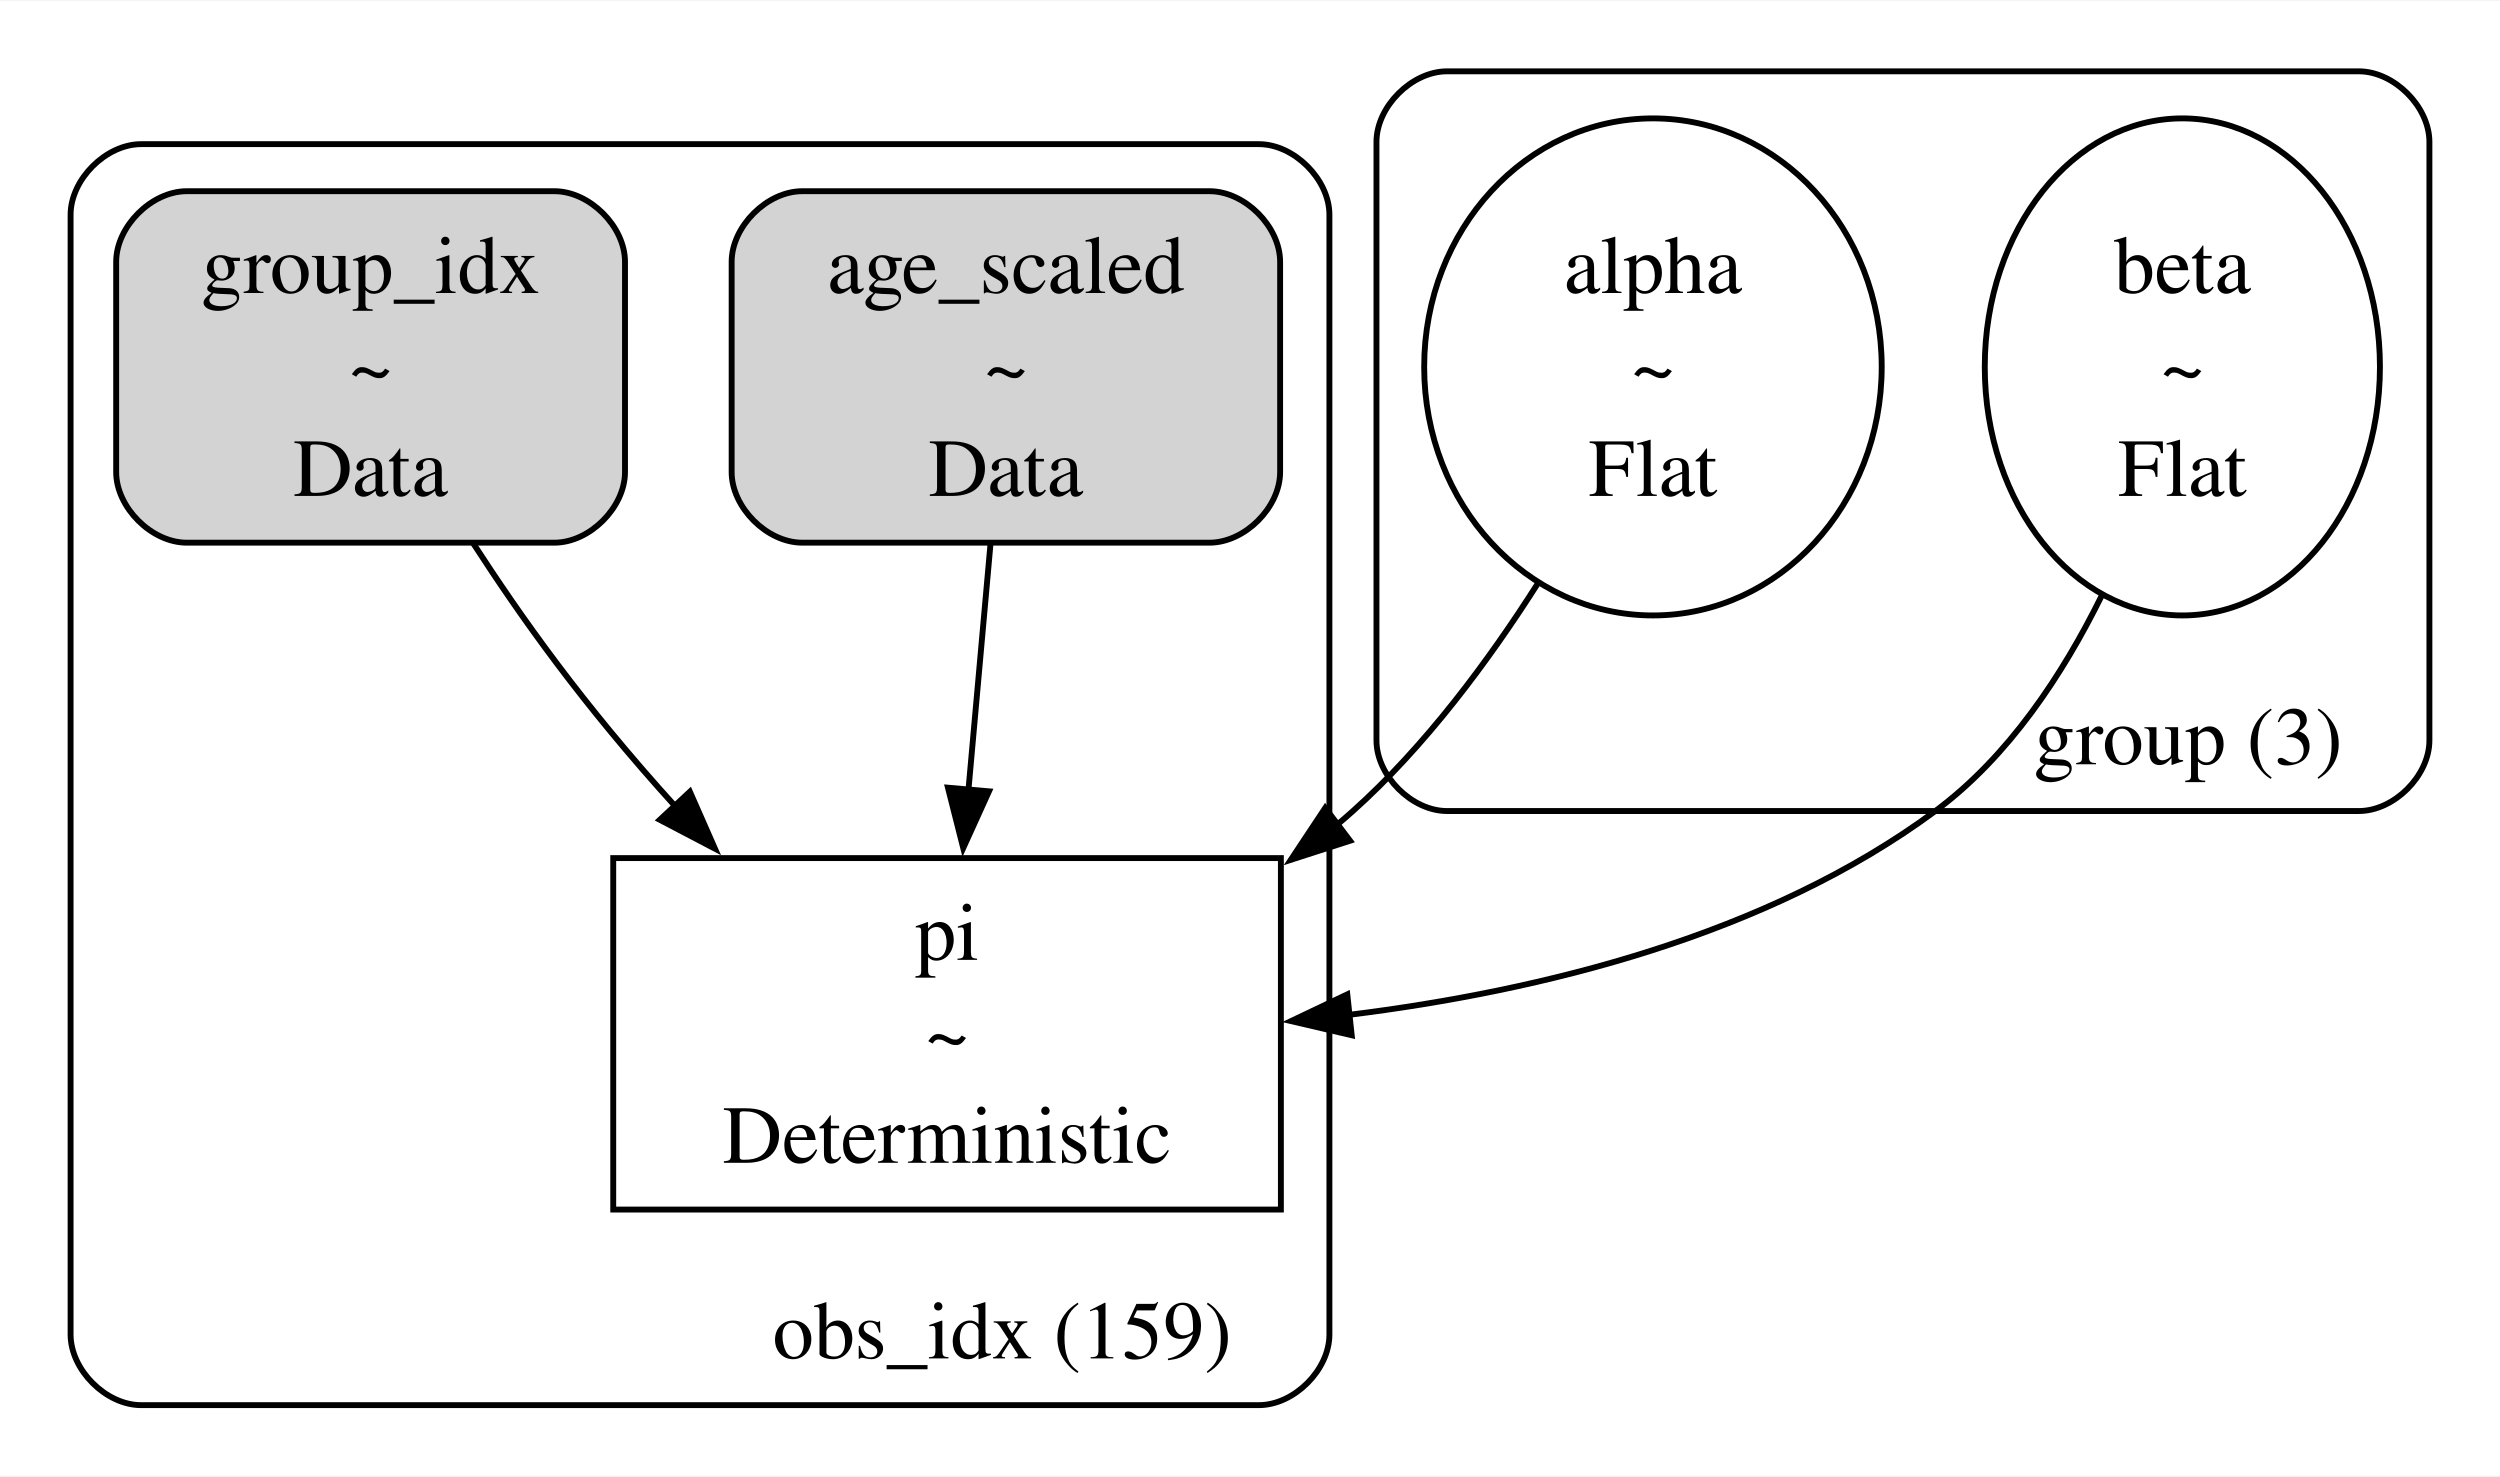
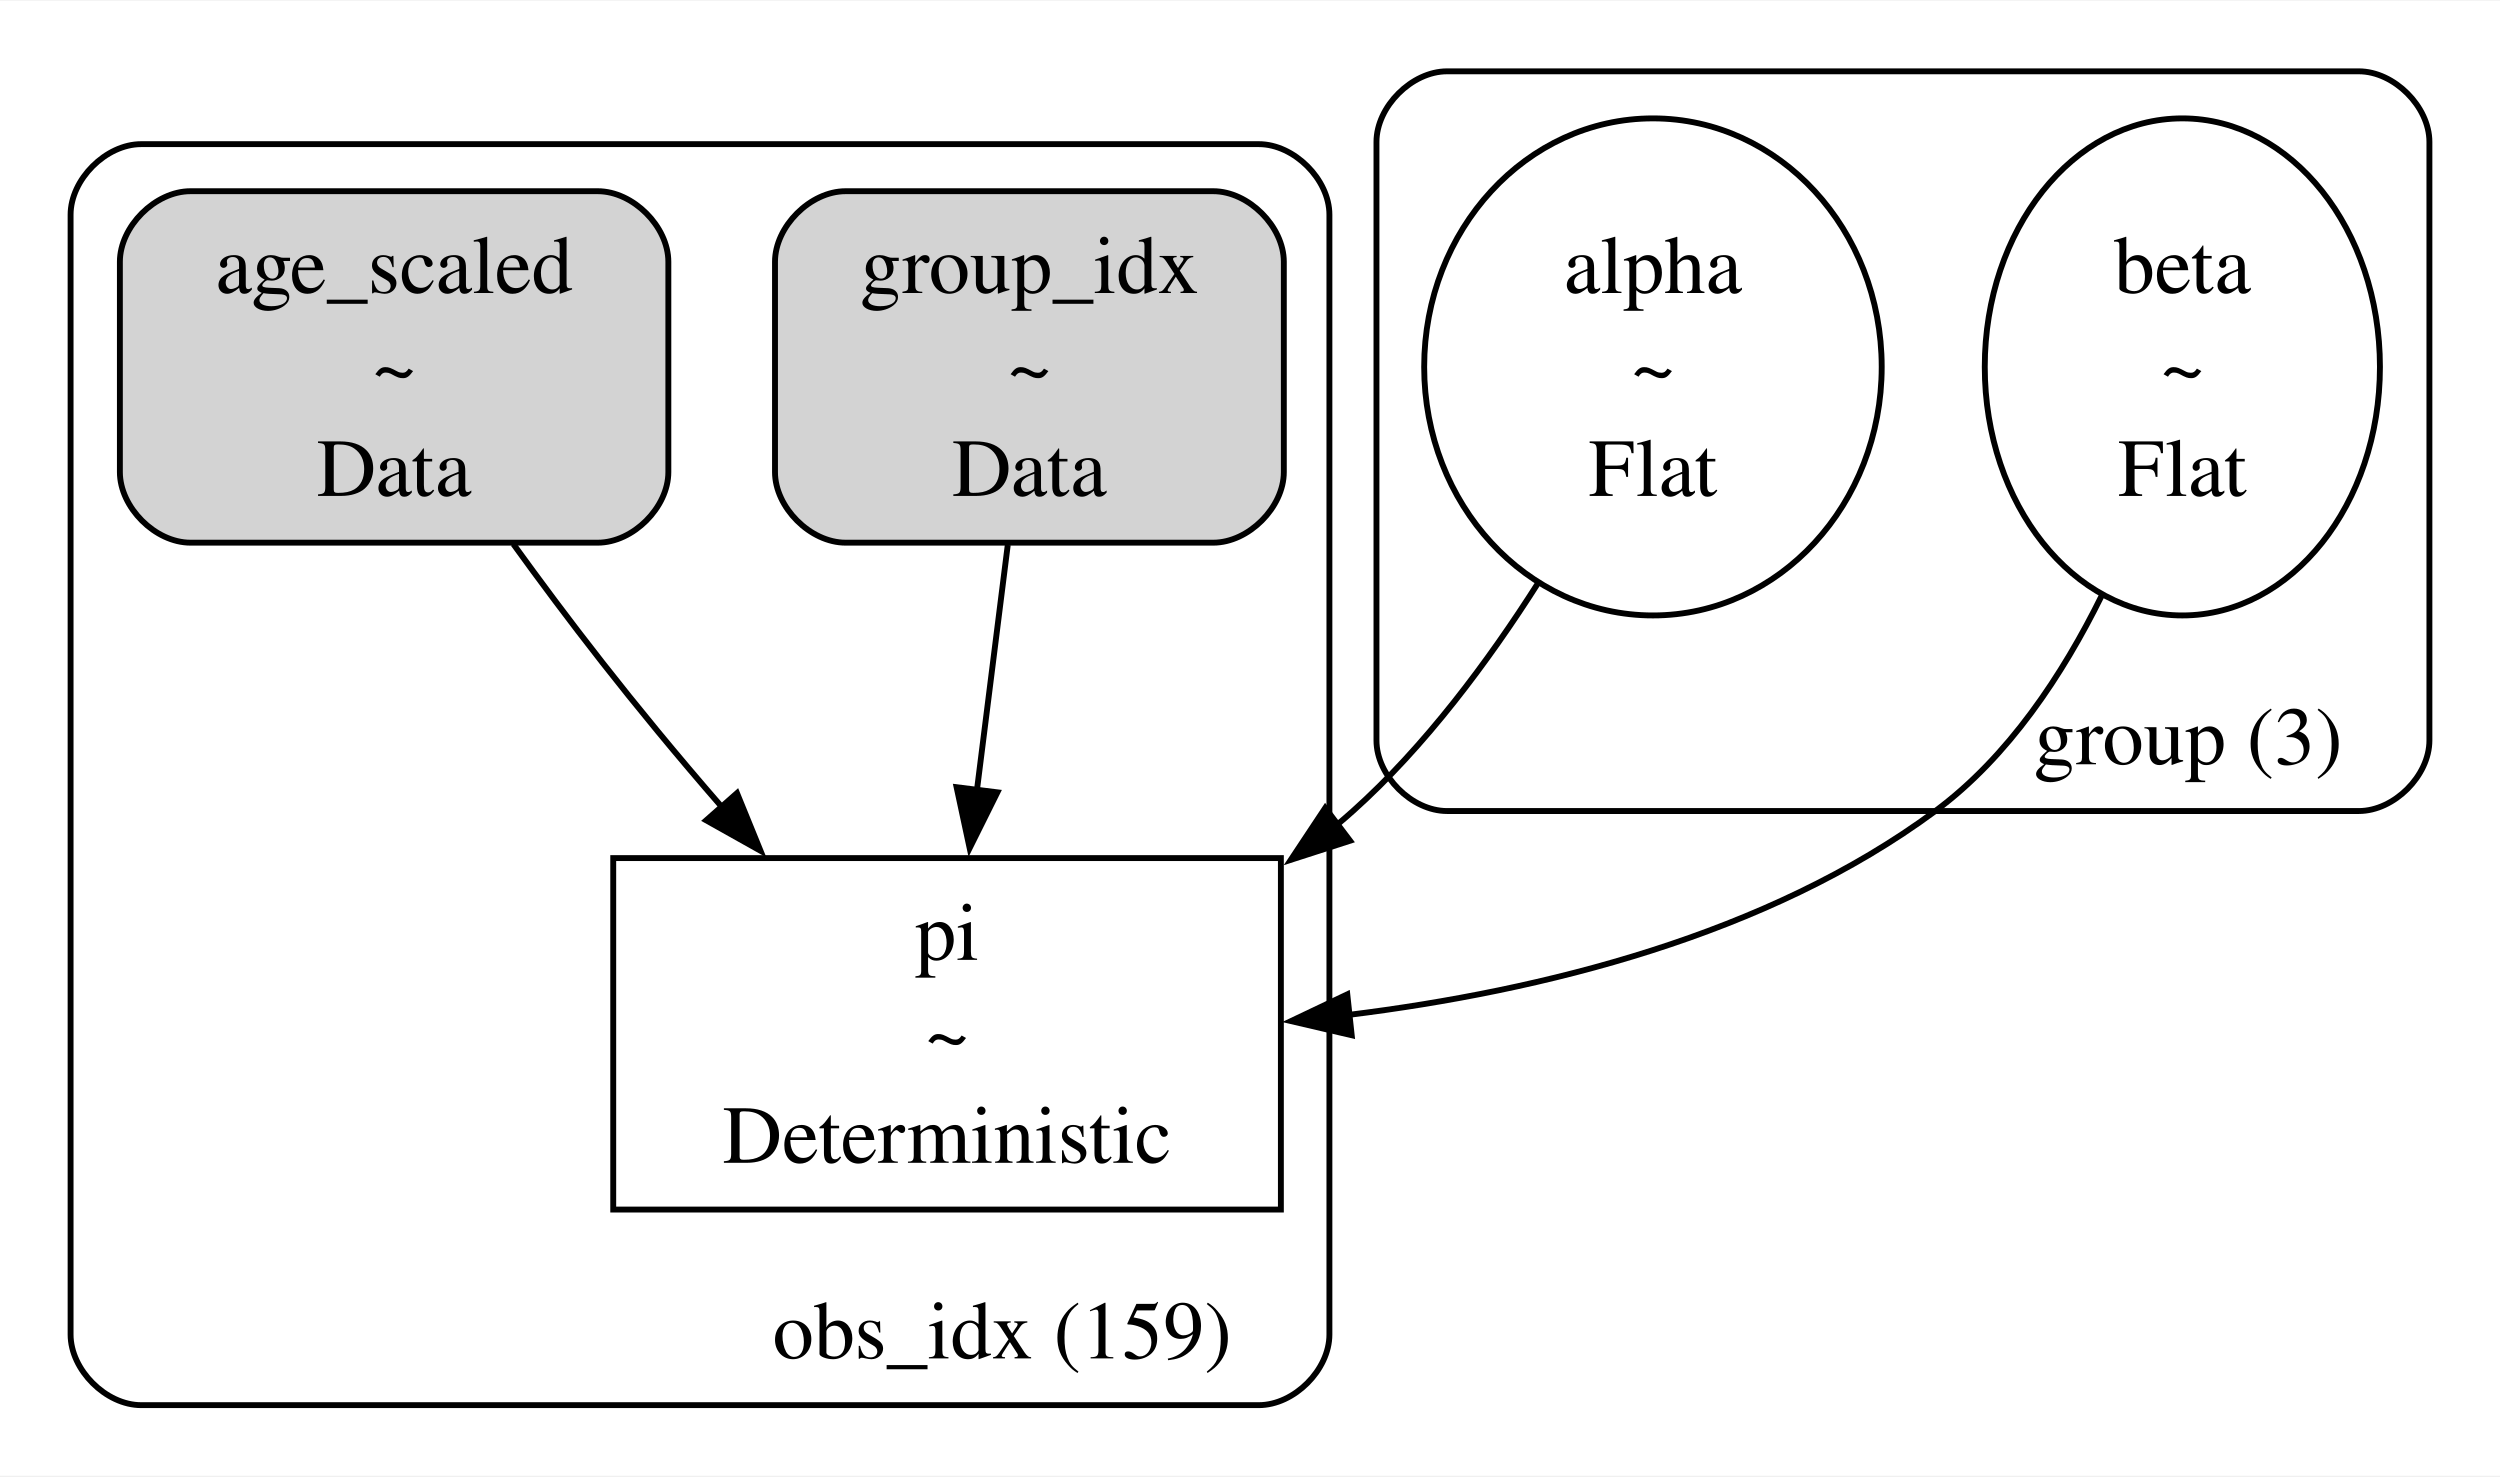
<svg xmlns="http://www.w3.org/2000/svg" width="425pt" height="251pt" viewBox="0.00 0.00 425.00 250.75">
  <g id="graph0" class="graph" transform="scale(1 1) rotate(0) translate(4 246.75)">
    <polygon fill="white" stroke="none" points="-4,4 -4,-246.75 421,-246.75 421,4 -4,4" />
    <g id="clust1" class="cluster">
      <path fill="none" stroke="black" d="M20,-8C20,-8 210,-8 210,-8 216,-8 222,-14 222,-20 222,-20 222,-210.37 222,-210.37 222,-216.37 216,-222.37 210,-222.37 210,-222.37 20,-222.37 20,-222.37 14,-222.37 8,-216.37 8,-210.37 8,-210.37 8,-20 8,-20 8,-14 14,-8 20,-8" />
      <text text-anchor="middle" x="166.38" y="-15.95" font-family="Times,serif" font-size="14.00">obs_idx (159)</text>
    </g>
    <g id="clust2" class="cluster">
      <path fill="none" stroke="black" d="M242,-109C242,-109 397,-109 397,-109 403,-109 409,-115 409,-121 409,-121 409,-222.75 409,-222.75 409,-228.75 403,-234.75 397,-234.75 397,-234.75 242,-234.75 242,-234.75 236,-234.75 230,-228.75 230,-222.75 230,-222.75 230,-121 230,-121 230,-115 236,-109 242,-109" />
      <text text-anchor="middle" x="368" y="-116.95" font-family="Times,serif" font-size="14.00">group (3)</text>
    </g>
    <g id="node1" class="node">
+       <path fill="lightgrey" stroke="black" d="M97.62,-214.37C97.62,-214.37 28.38,-214.37 28.38,-214.37 22.38,-214.37 16.38,-208.37 16.38,-202.37 16.38,-202.37 16.38,-166.62 16.38,-166.62 16.38,-160.62 22.38,-154.62 28.38,-154.62 28.38,-154.62 97.62,-154.62 97.62,-154.62 103.62,-154.62 109.62,-160.62 109.62,-166.62 109.62,-166.62 109.62,-202.37 109.62,-202.37 109.62,-208.37 103.62,-214.37 97.62,-214.37" />
+       <text text-anchor="middle" x="63" y="-197.07" font-family="Times,serif" font-size="14.00">age_scaled</text>
+       <text text-anchor="middle" x="63" y="-179.82" font-family="Times,serif" font-size="14.00">~</text>
+       <text text-anchor="middle" x="63" y="-162.57" font-family="Times,serif" font-size="14.00">Data</text>
+     </g>
+     <g id="node3" class="node">
      <polygon fill="none" stroke="black" points="213.75,-101 100.25,-101 100.25,-41.25 213.75,-41.25 213.75,-101" />
      <text text-anchor="middle" x="157" y="-83.7" font-family="Times,serif" font-size="14.00">pi</text>
      <text text-anchor="middle" x="157" y="-66.45" font-family="Times,serif" font-size="14.00">~</text>
      <text text-anchor="middle" x="157" y="-49.2" font-family="Times,serif" font-size="14.00">Deterministic</text>
    </g>
+     <g id="edge1" class="edge">
+       <path fill="none" stroke="black" d="M83.27,-154.38C92.13,-142.14 103,-127.77 118.72,-109.68" />
+       <polygon fill="black" stroke="black" points="121.29,-112.05 125.29,-102.24 116.05,-107.42 121.29,-112.05" />
+     </g>
    <g id="node2" class="node">
-       <path fill="lightgrey" stroke="black" d="M90.25,-214.37C90.25,-214.37 27.75,-214.37 27.75,-214.37 21.75,-214.37 15.75,-208.37 15.75,-202.37 15.75,-202.37 15.75,-166.62 15.75,-166.62 15.75,-160.62 21.75,-154.62 27.75,-154.62 27.75,-154.62 90.25,-154.62 90.25,-154.62 96.25,-154.62 102.25,-160.62 102.25,-166.62 102.25,-166.62 102.25,-202.37 102.25,-202.37 102.25,-208.37 96.25,-214.37 90.25,-214.37" />
-       <text text-anchor="middle" x="59" y="-197.07" font-family="Times,serif" font-size="14.00">group_idx</text>
-       <text text-anchor="middle" x="59" y="-179.82" font-family="Times,serif" font-size="14.00">~</text>
-       <text text-anchor="middle" x="59" y="-162.57" font-family="Times,serif" font-size="14.00">Data</text>
+       <path fill="lightgrey" stroke="black" d="M202.25,-214.37C202.25,-214.37 139.75,-214.37 139.75,-214.37 133.75,-214.37 127.75,-208.37 127.75,-202.37 127.75,-202.37 127.75,-166.62 127.75,-166.62 127.75,-160.62 133.75,-154.62 139.75,-154.62 139.75,-154.62 202.25,-154.62 202.25,-154.62 208.25,-154.62 214.25,-160.62 214.25,-166.62 214.25,-166.62 214.25,-202.37 214.25,-202.37 214.25,-208.37 208.25,-214.37 202.25,-214.37" />
+       <text text-anchor="middle" x="171" y="-197.07" font-family="Times,serif" font-size="14.00">group_idx</text>
+       <text text-anchor="middle" x="171" y="-179.82" font-family="Times,serif" font-size="14.00">~</text>
+       <text text-anchor="middle" x="171" y="-162.57" font-family="Times,serif" font-size="14.00">Data</text>
    </g>
-     <g id="edge1" class="edge">
-       <path fill="none" stroke="black" d="M76.48,-154.46C84.59,-141.97 94.87,-127.35 110.83,-109.77" />
-       <polygon fill="black" stroke="black" points="113.28,-112.29 117.55,-102.59 108.16,-107.51 113.28,-112.29" />
-     </g>
-     <g id="node3" class="node">
-       <path fill="lightgrey" stroke="black" d="M201.62,-214.37C201.62,-214.37 132.38,-214.37 132.38,-214.37 126.38,-214.37 120.38,-208.37 120.38,-202.37 120.38,-202.37 120.38,-166.62 120.38,-166.62 120.38,-160.62 126.38,-154.62 132.38,-154.62 132.38,-154.62 201.62,-154.62 201.62,-154.62 207.62,-154.62 213.62,-160.62 213.62,-166.62 213.62,-166.62 213.62,-202.37 213.62,-202.37 213.62,-208.37 207.62,-214.37 201.62,-214.37" />
-       <text text-anchor="middle" x="167" y="-197.07" font-family="Times,serif" font-size="14.00">age_scaled</text>
-       <text text-anchor="middle" x="167" y="-179.82" font-family="Times,serif" font-size="14.00">~</text>
-       <text text-anchor="middle" x="167" y="-162.57" font-family="Times,serif" font-size="14.00">Data</text>
-     </g>
-     <g id="edge4" class="edge">
-       <path fill="none" stroke="black" d="M164.37,-154.24C163.22,-141.45 161.86,-126.24 160.62,-112.4" />
-       <polygon fill="black" stroke="black" points="164.13,-112.35 159.75,-102.7 157.15,-112.97 164.13,-112.35" />
+     <g id="edge3" class="edge">
+       <path fill="none" stroke="black" d="M167.32,-154.24C165.71,-141.45 163.8,-126.24 162.06,-112.4" />
+       <polygon fill="black" stroke="black" points="165.56,-112.18 160.84,-102.69 158.62,-113.05 165.56,-112.18" />
    </g>
    <g id="node4" class="node">
      <ellipse fill="none" stroke="black" cx="277" cy="-184.5" rx="38.89" ry="42.25" />
      <text text-anchor="middle" x="277" y="-197.07" font-family="Times,serif" font-size="14.00">alpha</text>
      <text text-anchor="middle" x="277" y="-179.82" font-family="Times,serif" font-size="14.00">~</text>
      <text text-anchor="middle" x="277" y="-162.57" font-family="Times,serif" font-size="14.00">Flat</text>
    </g>
    <g id="edge2" class="edge">
      <path fill="none" stroke="black" d="M257.49,-147.78C249.04,-134.49 238.26,-119.98 226,-109 225.09,-108.18 224.16,-107.38 223.21,-106.59" />
      <polygon fill="black" stroke="black" points="225.51,-103.95 215.43,-100.7 221.29,-109.53 225.51,-103.95" />
    </g>
    <g id="node5" class="node">
      <ellipse fill="none" stroke="black" cx="367" cy="-184.5" rx="33.59" ry="42.25" />
      <text text-anchor="middle" x="367" y="-197.07" font-family="Times,serif" font-size="14.00">beta</text>
      <text text-anchor="middle" x="367" y="-179.82" font-family="Times,serif" font-size="14.00">~</text>
      <text text-anchor="middle" x="367" y="-162.57" font-family="Times,serif" font-size="14.00">Flat</text>
    </g>
-     <g id="edge3" class="edge">
+     <g id="edge4" class="edge">
      <path fill="none" stroke="black" d="M353.29,-145.61C346.68,-132.2 337.42,-118.18 325,-109 296.44,-87.88 258.14,-78.42 225.32,-74.35" />
      <polygon fill="black" stroke="black" points="225.79,-70.88 215.47,-73.29 225.04,-77.84 225.79,-70.88" />
    </g>
  </g>
</svg>
